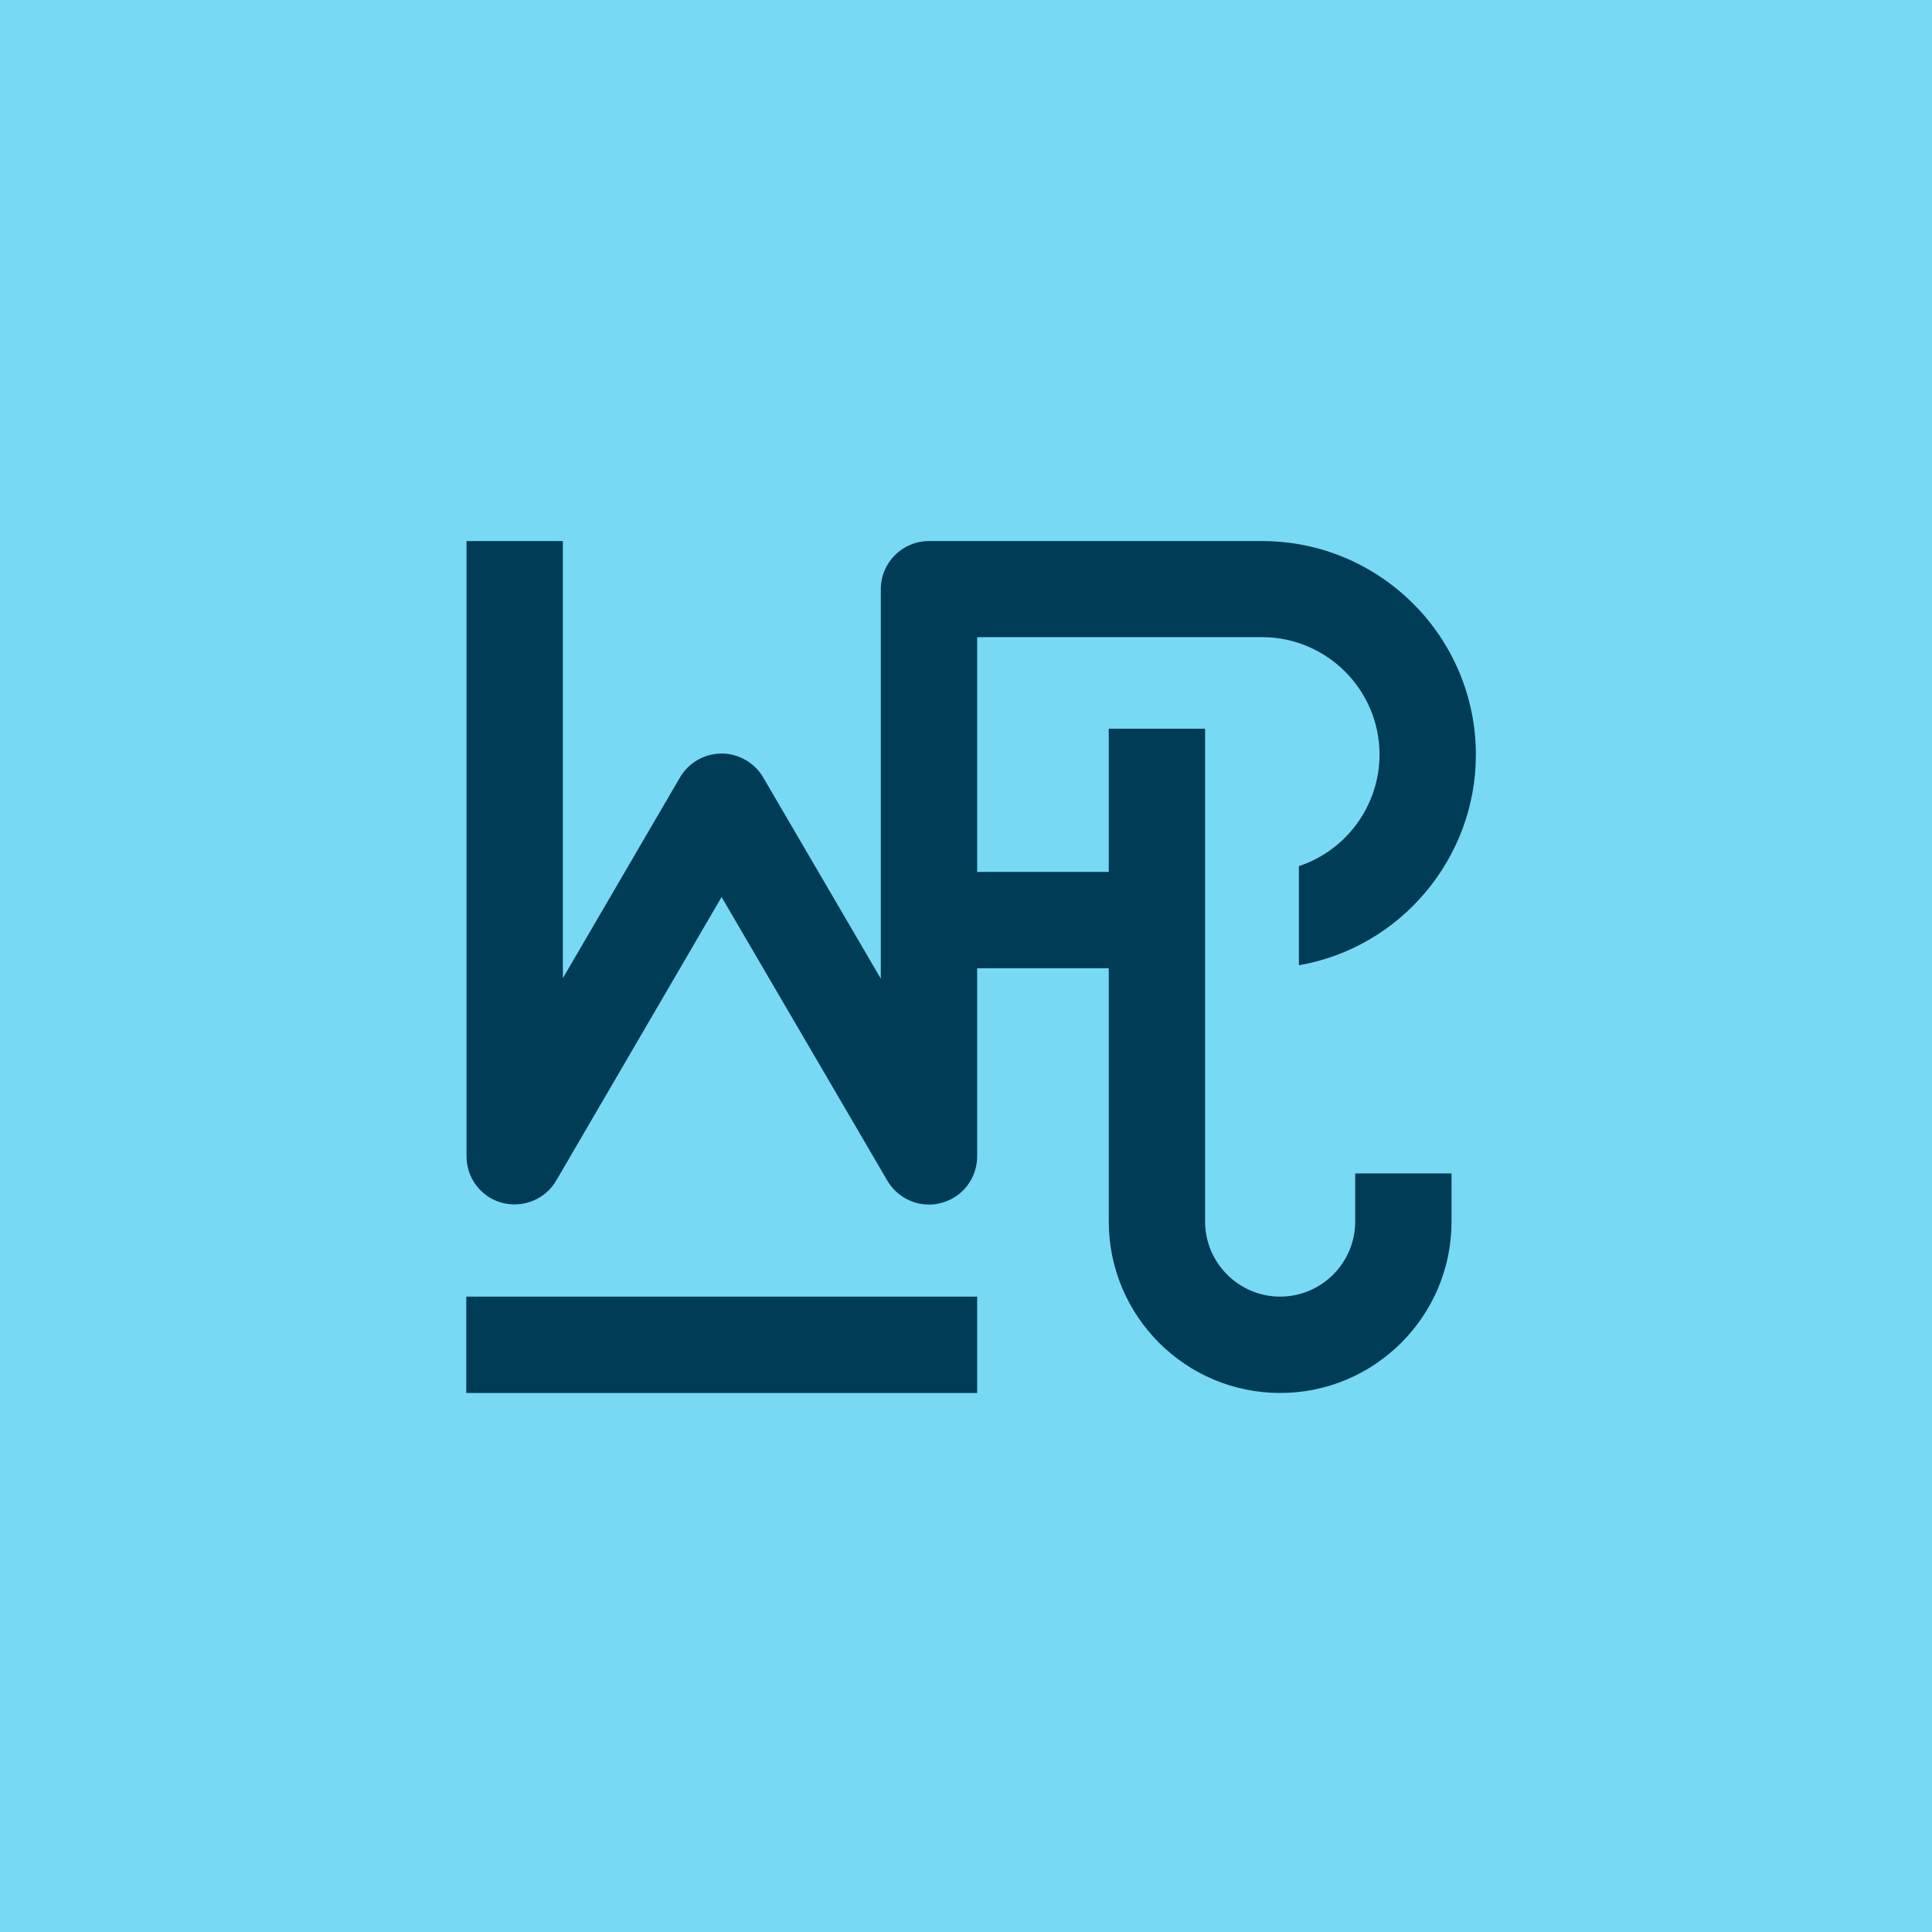
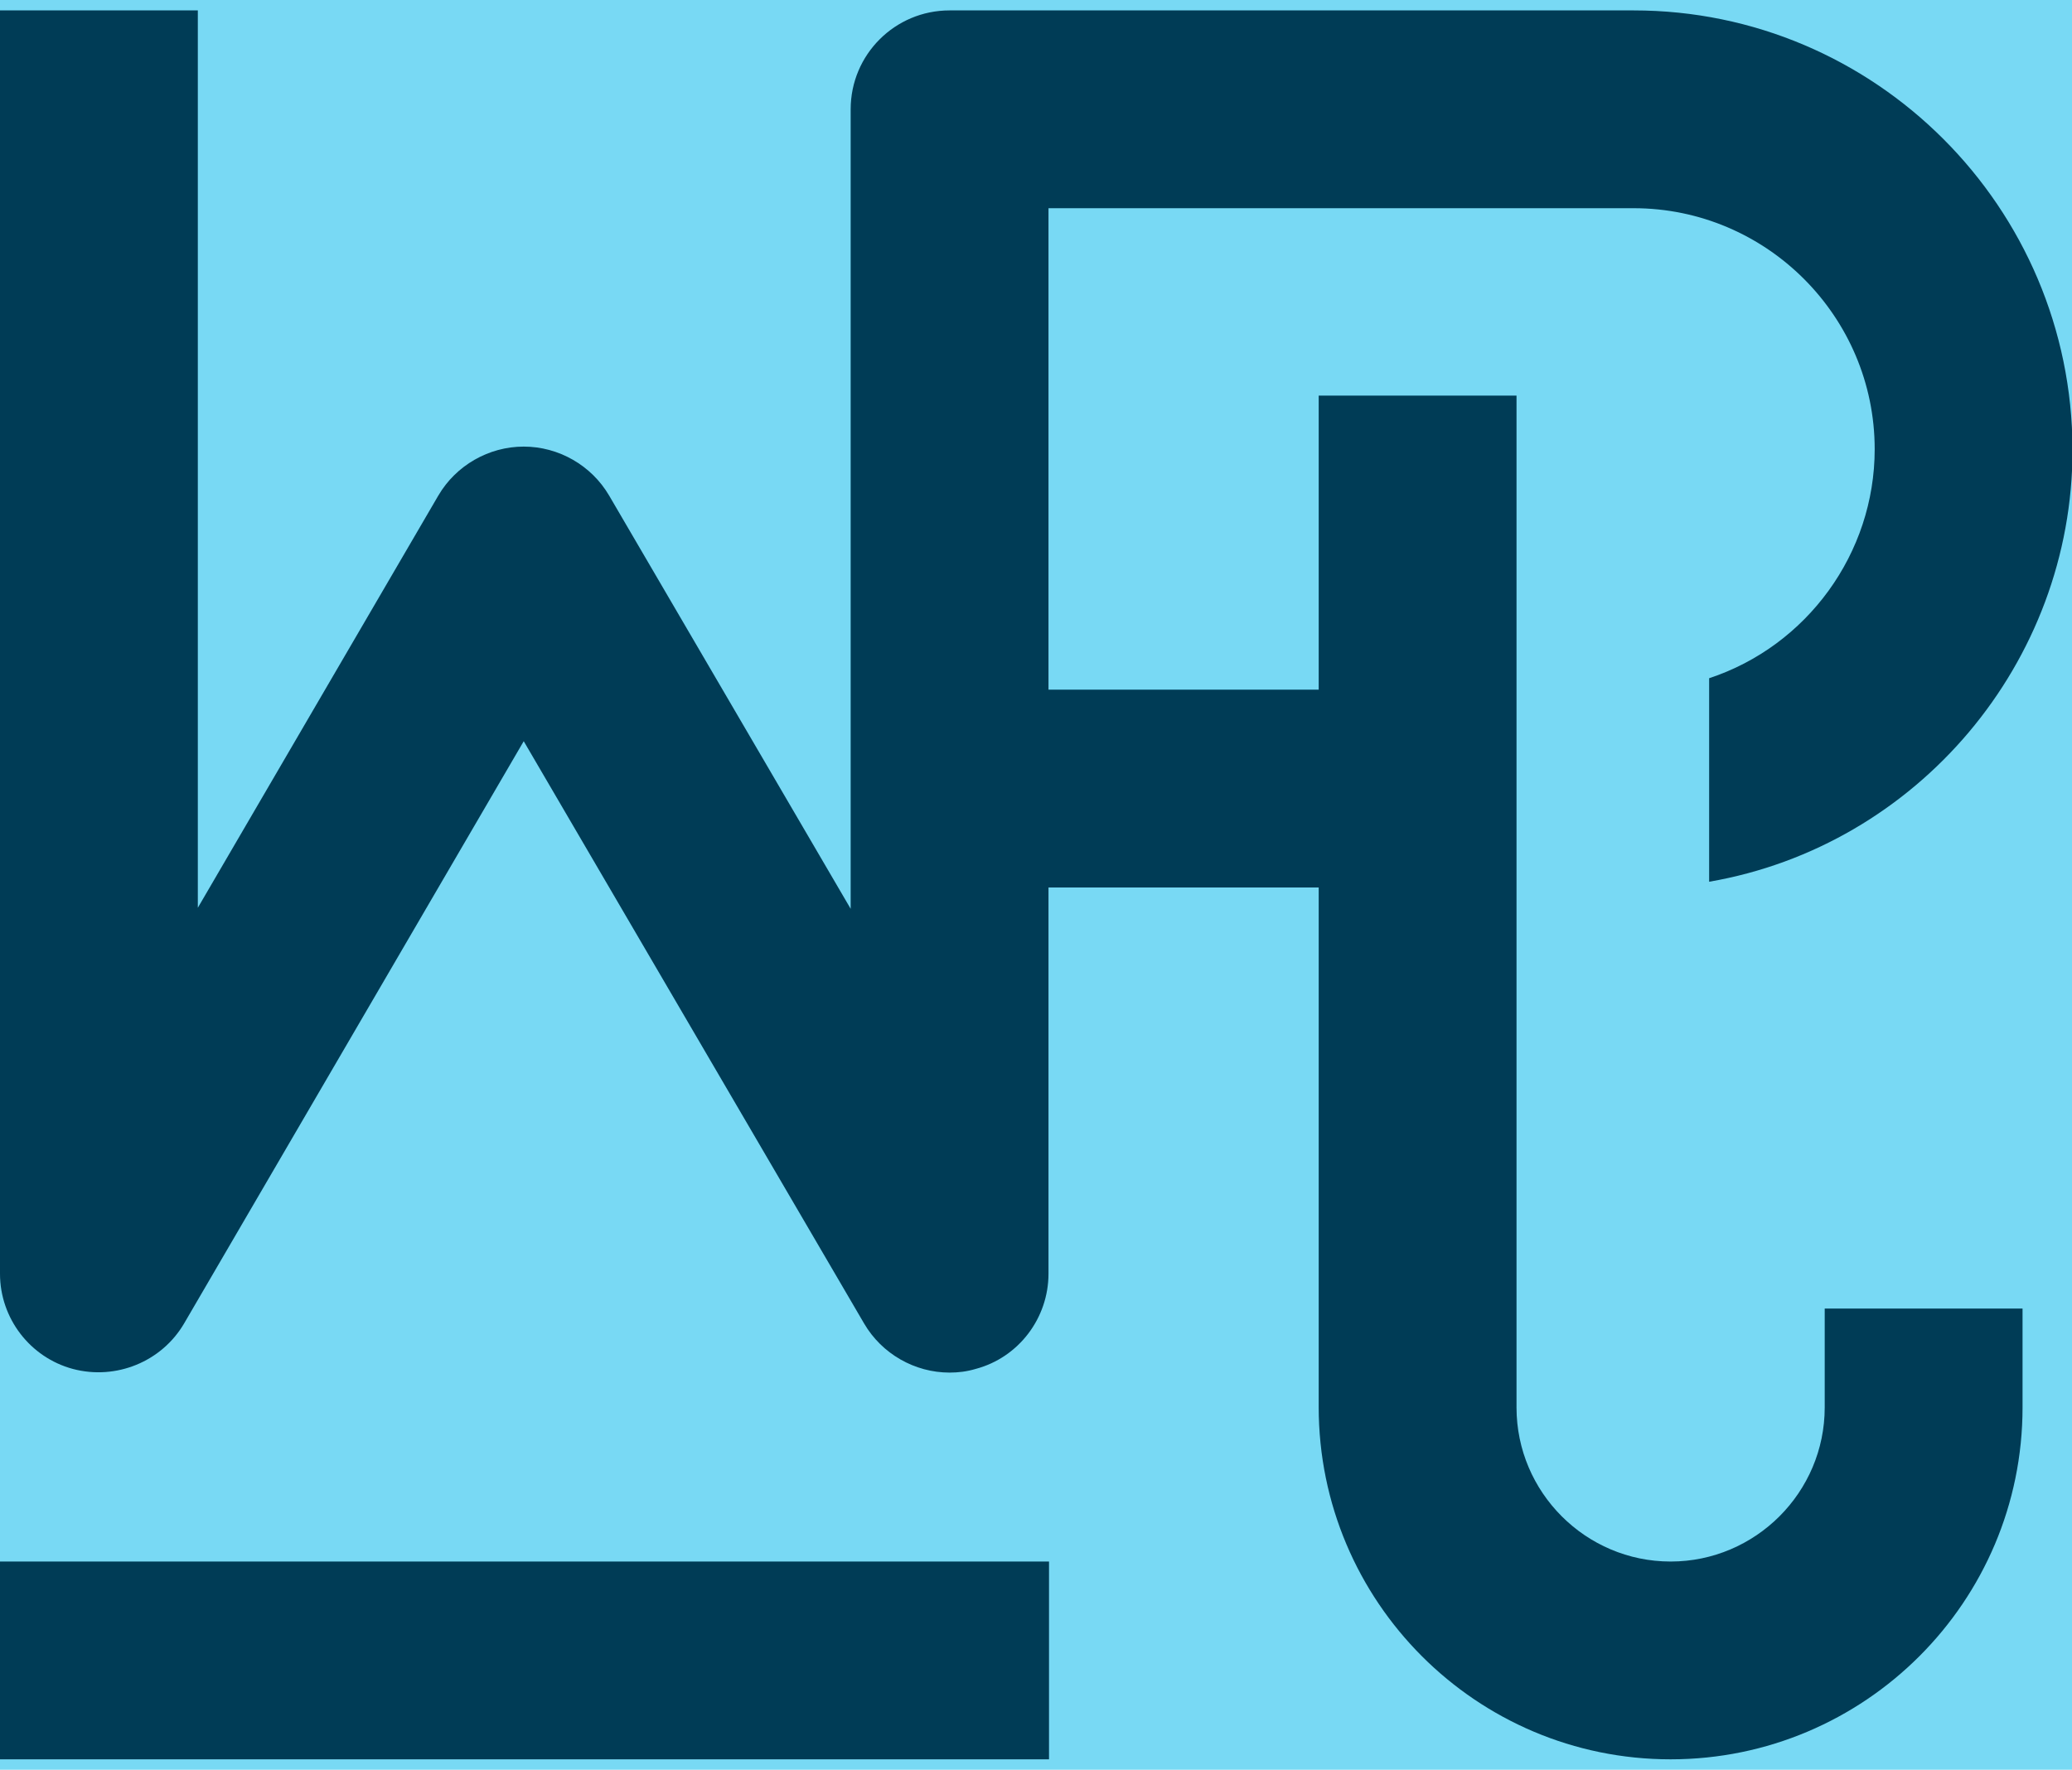
- <svg xmlns="http://www.w3.org/2000/svg" viewBox="0 0 762 762">
-   <rect x="0" y="0" fill="#78D9F4" width="762" height="762" />
-   <rect x="183.9" y="511.4" fill="#003C56" width="201.5" height="38" />
-   <path fill="#003C56" d="M504.9,549.4c37.3,0,67.6-30.3,67.6-67.6v-19h-38v19c0,16.3-13.3,29.6-29.6,29.6c-16.3,0-29.6-13.3-29.6-29.6 V287.4h-38v56.5h-51.9v-92.6h112.4c25.5,0,46.3,20.8,46.3,46.3c0,20-13,37.8-31.8,44v39.1c40-6.9,69.8-42.1,69.8-83 c0-46.5-37.8-84.3-84.3-84.3H366.4c-10.5,0-19,8.5-19,19V386l-46.4-79.4c-3.4-5.8-9.7-9.4-16.4-9.4c-6.7,0-13,3.6-16.4,9.4 l-46.2,79.2V213.4h-38v242.7c0,8.6,5.8,16.1,14,18.3c8.3,2.2,17.1-1.4,21.4-8.8l65.2-111.8L350,465.7c3.4,5.8,9.7,9.4,16.4,9.4 c1.7,0,3.3-0.2,5-0.7c8.3-2.2,14-9.8,14-18.3v-74.2h51.9v99.8C437.3,519.1,467.6,549.4,504.9,549.4z" />
+ <svg xmlns="http://www.w3.org/2000/svg" viewBox="0 0 398 340">
+   <rect x="0" y="0" fill="#78D9F4" width="398" height="340" />
+   <rect x="0" y="300" fill="#003C56" width="201.5" height="38" />
+   <path fill="#003C56" d="M320.9,338c37.3,0,67.6-30.3,67.6-67.6v-19h-38v19c0,16.3-13.3,29.6-29.6,29.6c-16.3,0-29.6-13.3-29.6-29.6V76 h-38v56.5h-51.9V40h112.4c25.5,0,46.3,20.8,46.3,46.3c0,20-13,37.8-31.8,44v39.1c40-6.9,69.8-42.1,69.8-83 C398,39.8,360.2,2,313.8,2H182.4c-10.5,0-19,8.5-19,19v153.6l-46.4-79.4c-3.4-5.8-9.7-9.4-16.4-9.4c-6.7,0-13,3.6-16.4,9.4 l-46.2,79.2V2h-38v242.7c0,8.6,5.8,16.1,14,18.3c8.3,2.2,17.1-1.4,21.4-8.8l65.2-111.8L166,254.3c3.4,5.8,9.7,9.4,16.4,9.4 c1.7,0,3.3-0.2,5-0.7c8.3-2.2,14-9.8,14-18.3v-74.2h51.9v99.8C253.3,307.7,283.6,338,320.9,338z" />
</svg>
